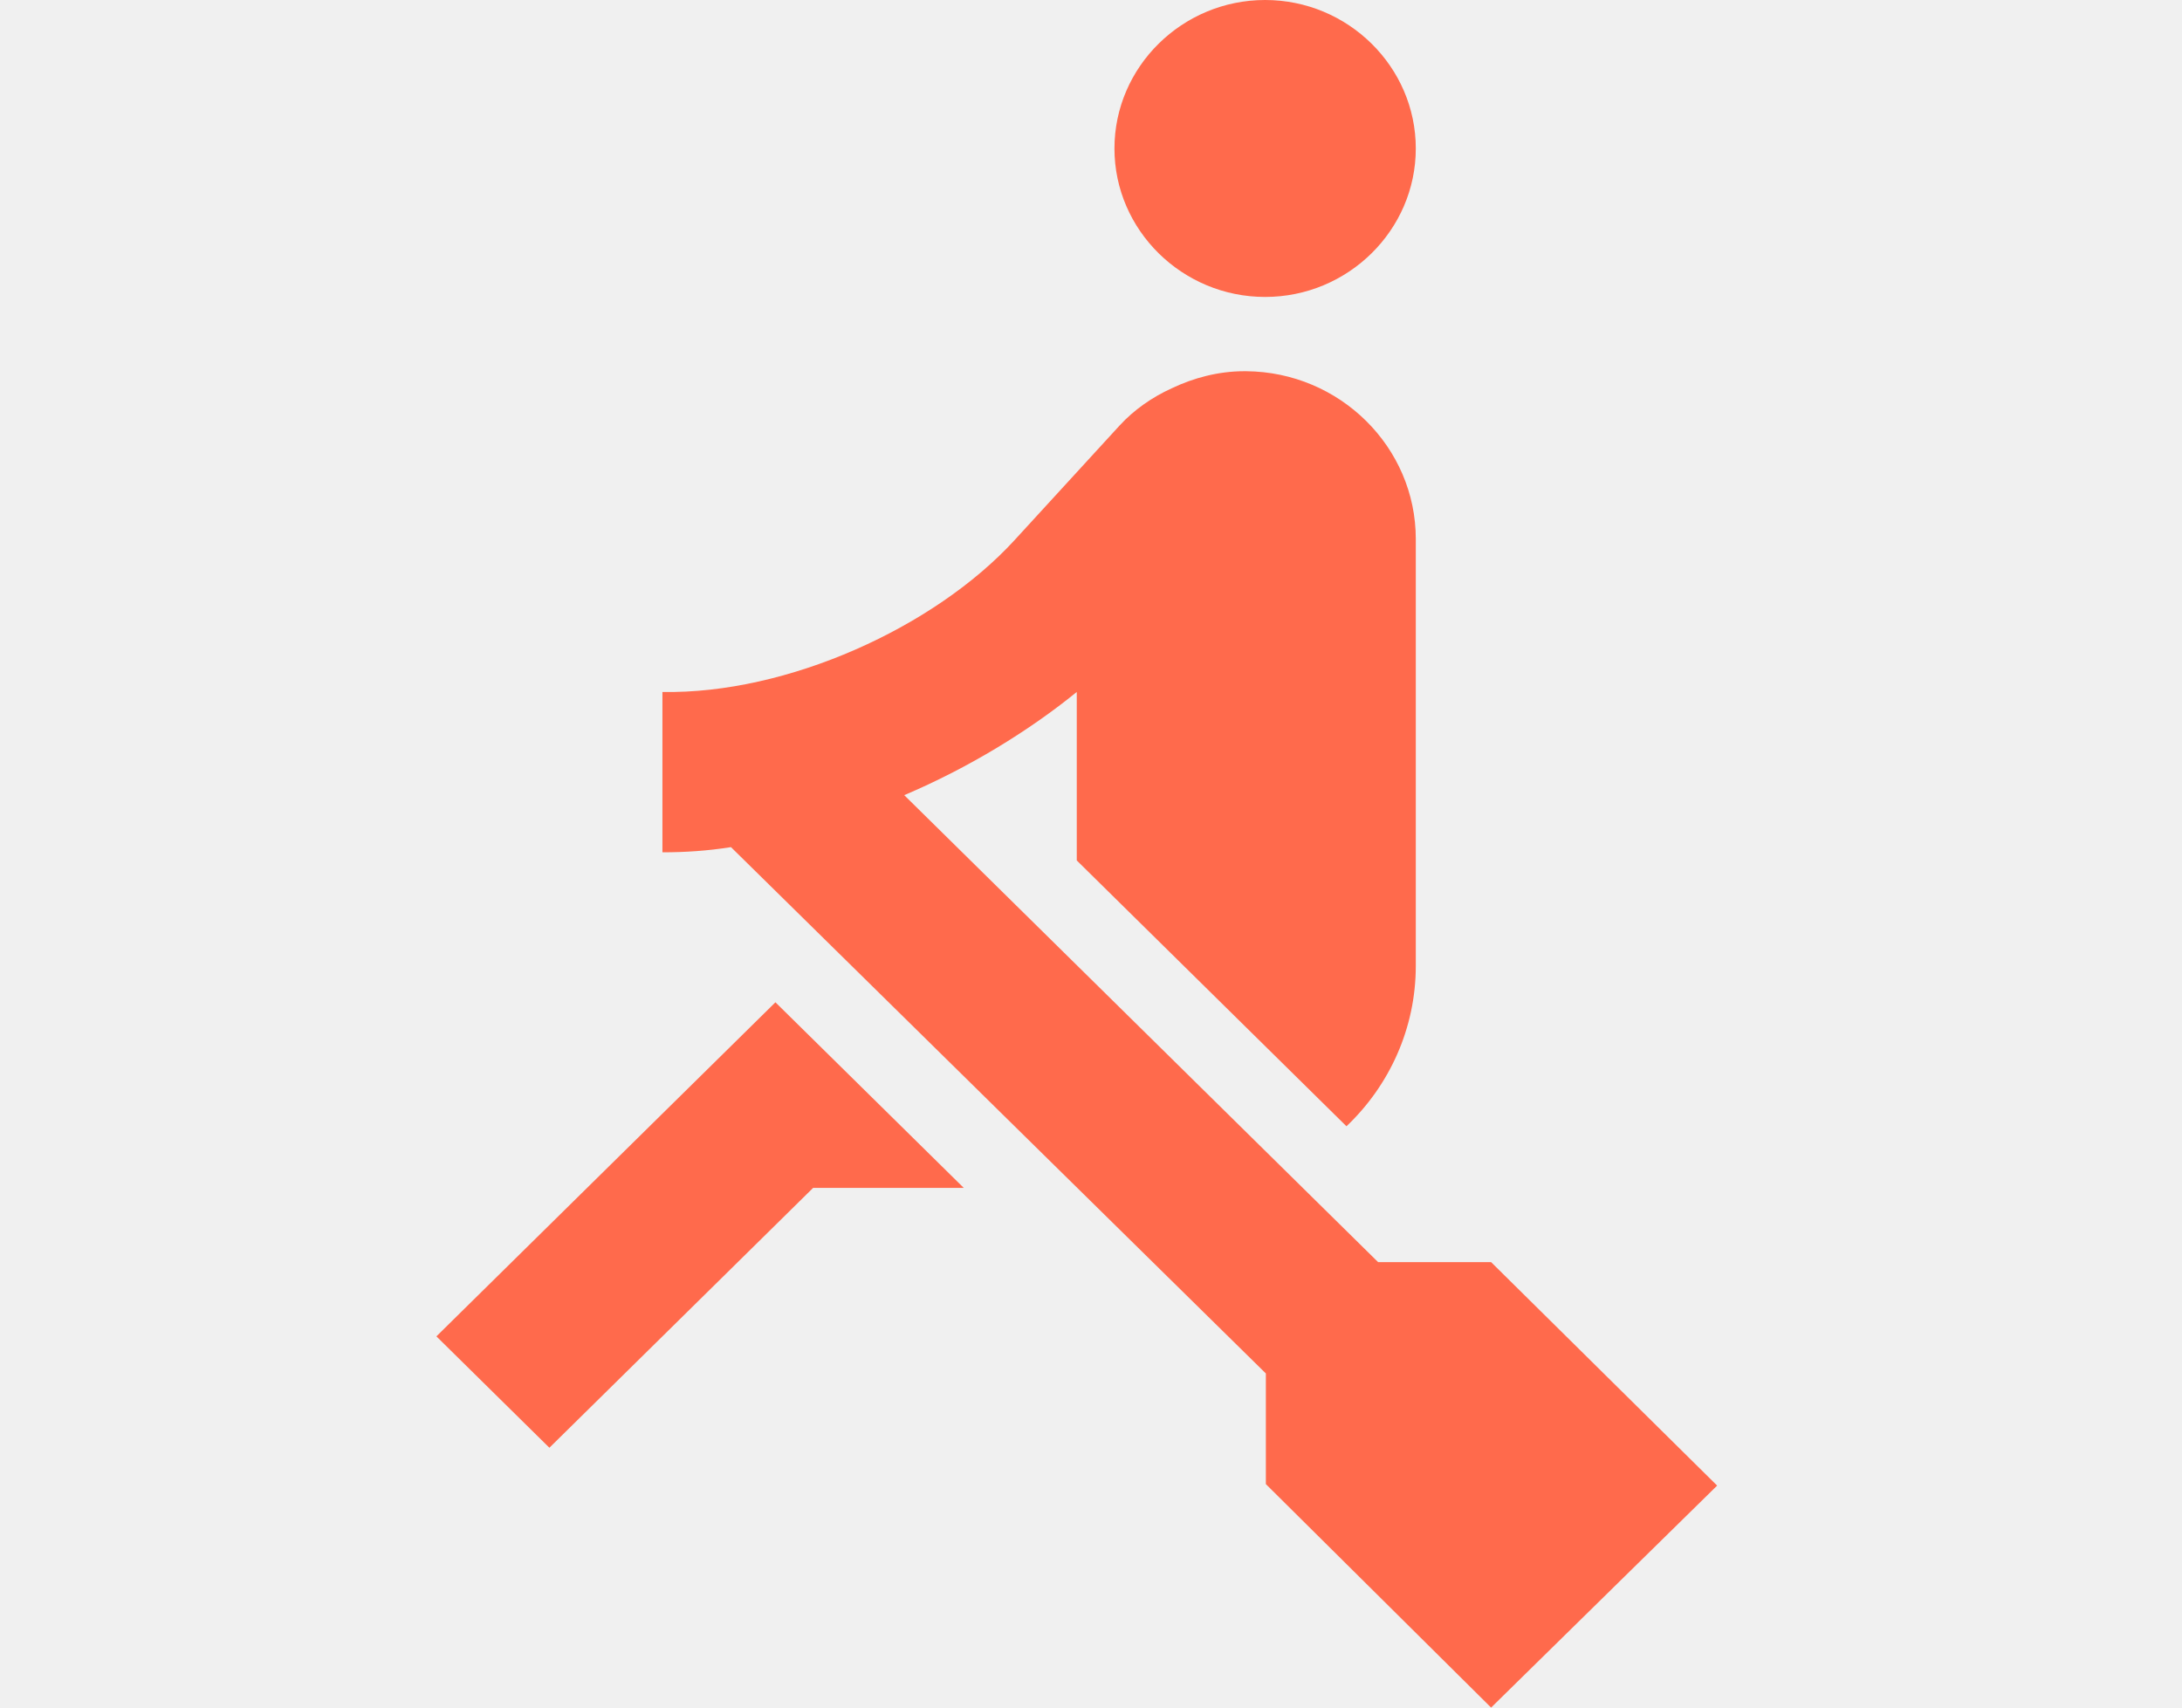
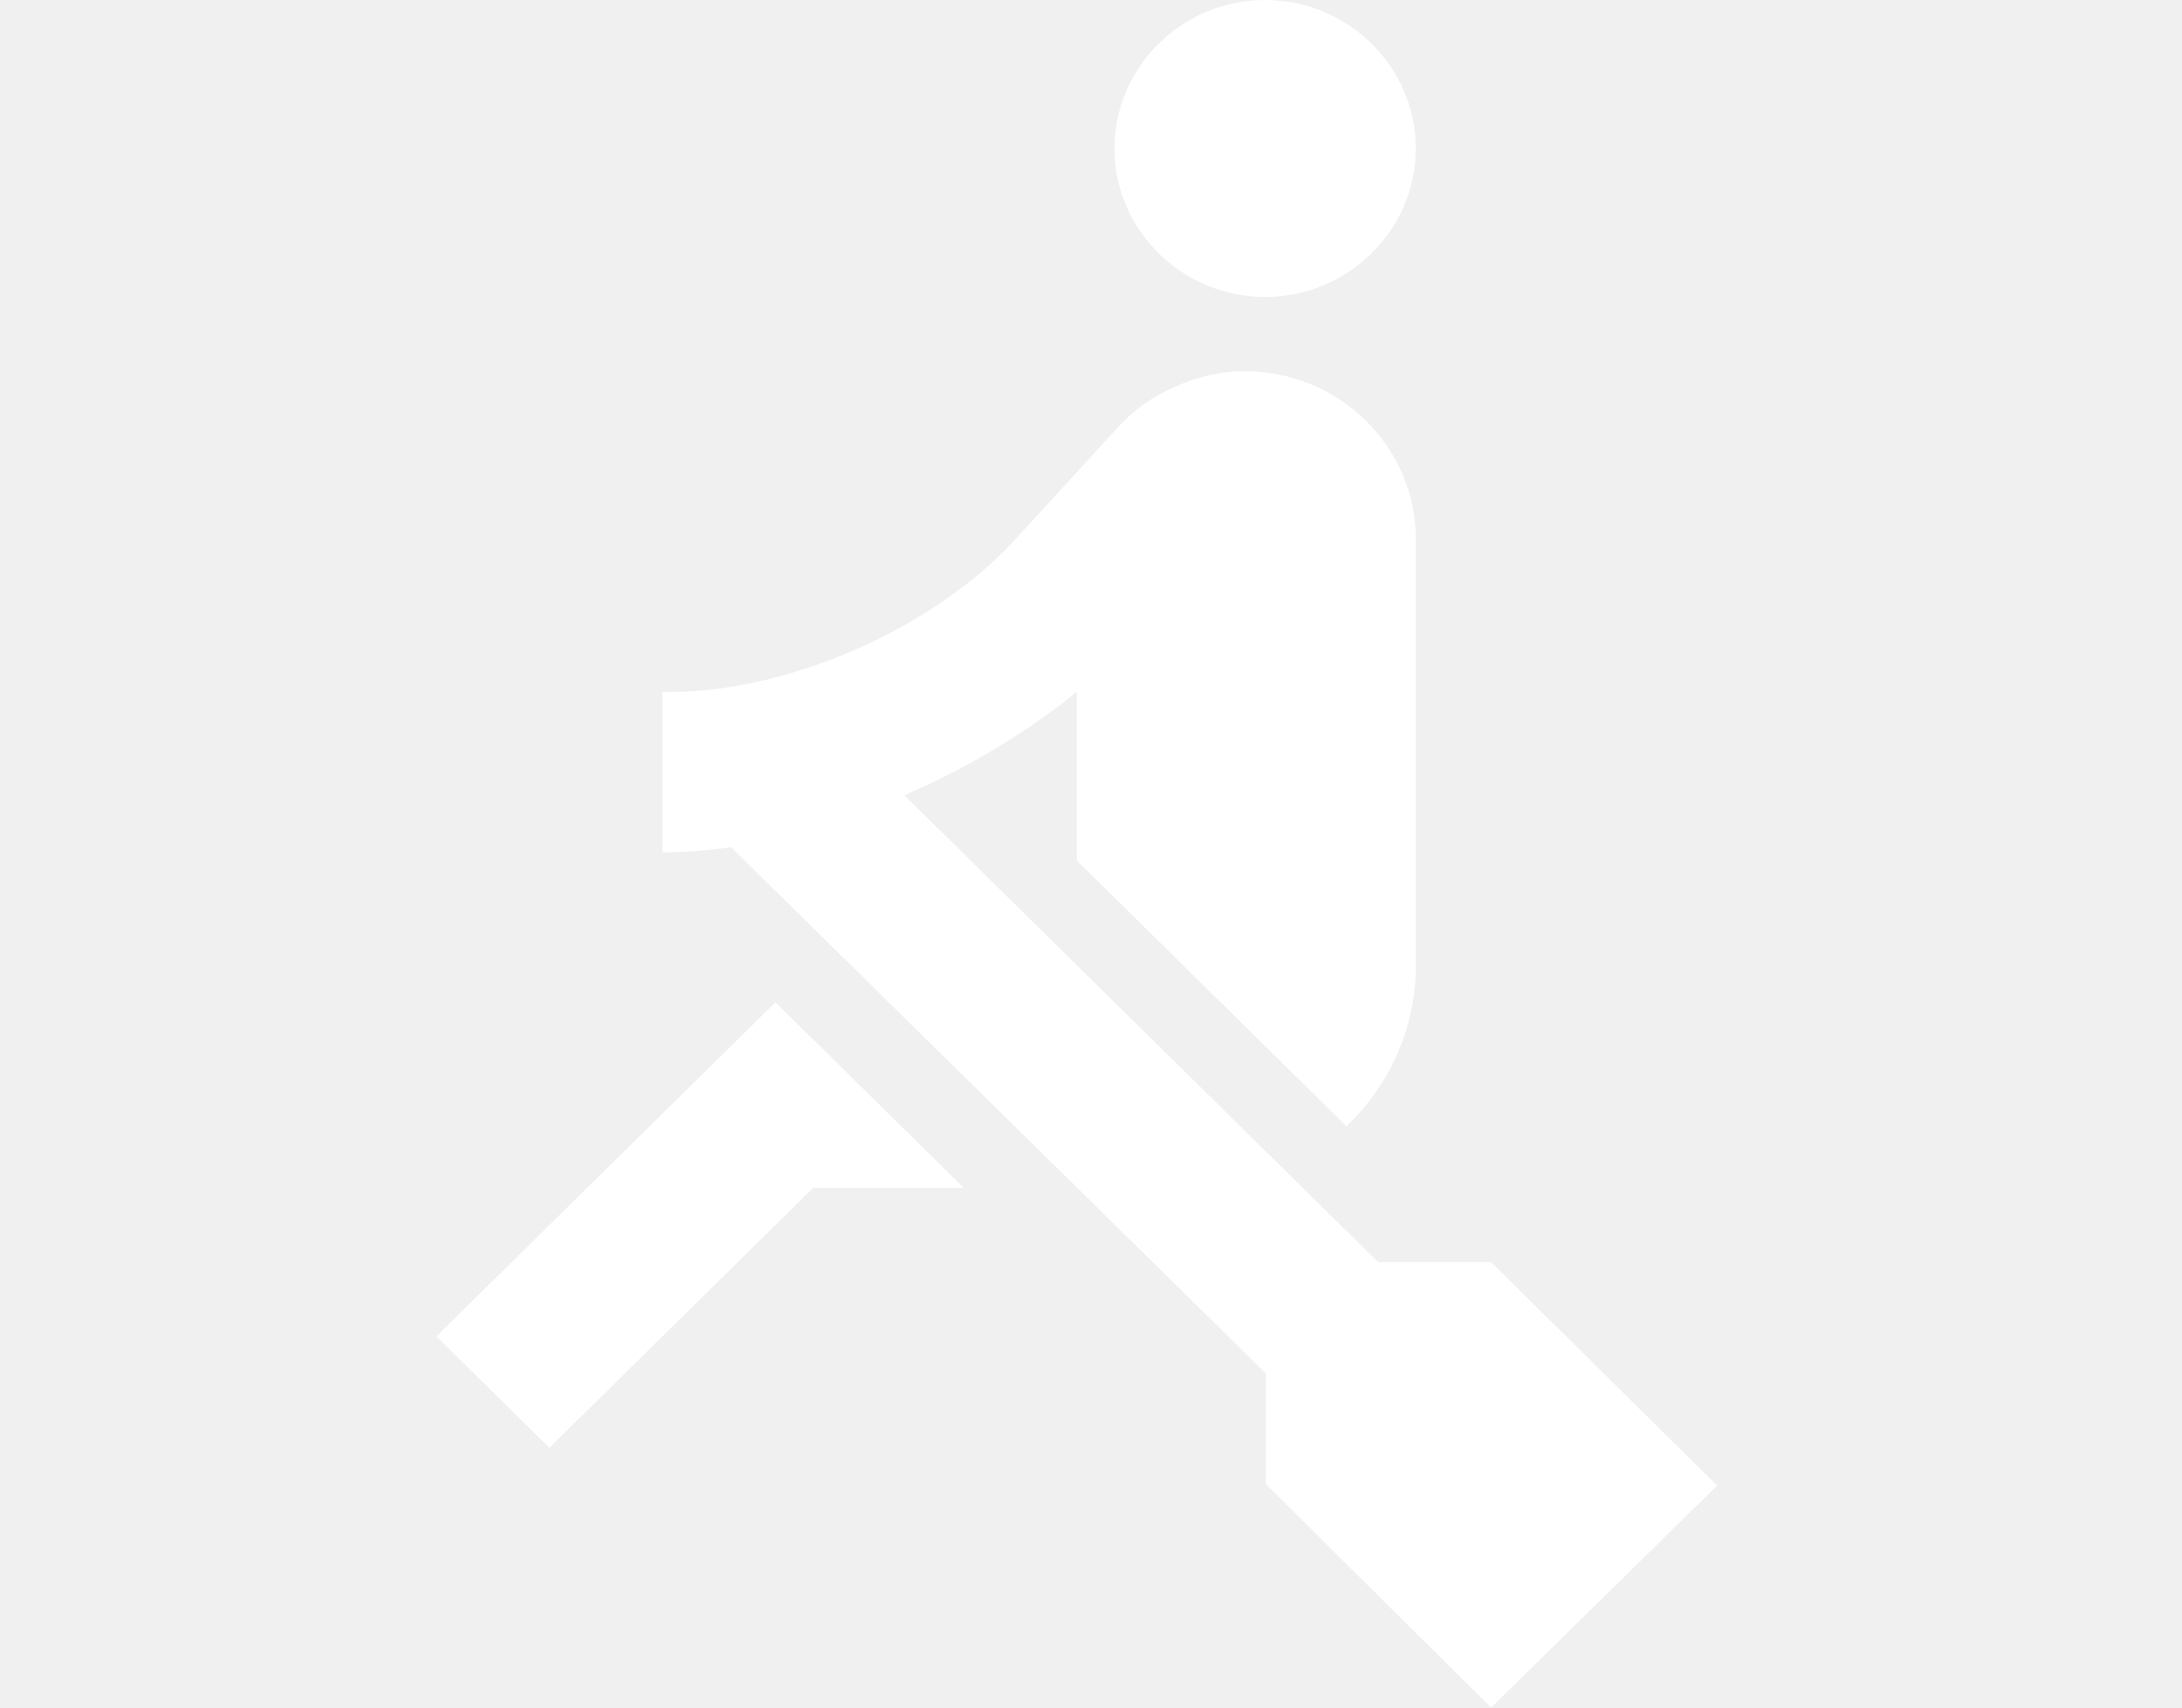
<svg xmlns="http://www.w3.org/2000/svg" width="23px" height="18px" viewBox="0 0 23 30" version="1.1">
  <g id="Symbols" stroke="none" stroke-width="1" fill="none" fill-rule="evenodd">
-     <g id="Rowing" transform="translate(-5, -1)" fill="#FF6A4C">
+     <g id="Rowing" transform="translate(-5, -1)" fill="#FFF">
      <path d="M10.956,18.609 L5,24.478 L6.985,26.435 L11.618,21.87 L14.265,21.87 L10.956,18.609 Z M19.559,1 C18.103,1 16.912,2.174 16.912,3.609 C16.912,5.043 18.103,6.217 19.559,6.217 C21.015,6.217 22.206,5.043 22.206,3.609 C22.206,2.174 21.015,1 19.559,1 Z M27.5,27.1 L23.529,31 L19.572,27.074 L19.572,25.13 L10.175,15.883 C9.765,15.948 9.368,15.974 8.971,15.974 L8.971,13.157 C11.168,13.196 13.749,12.022 15.151,10.496 L17.004,8.474 C17.256,8.2 17.574,7.978 17.918,7.822 C18.301,7.639 18.738,7.522 19.188,7.522 L19.228,7.522 C20.869,7.535 22.206,8.852 22.206,10.47 L22.206,17.97 C22.206,19.065 21.743,20.07 20.988,20.787 L16.25,16.117 L16.25,13.157 C15.416,13.835 14.357,14.487 13.219,14.97 L21.544,23.174 L23.529,23.174 L27.5,27.1 L27.5,27.1 Z" id="Shape" />
    </g>
  </g>
</svg>
